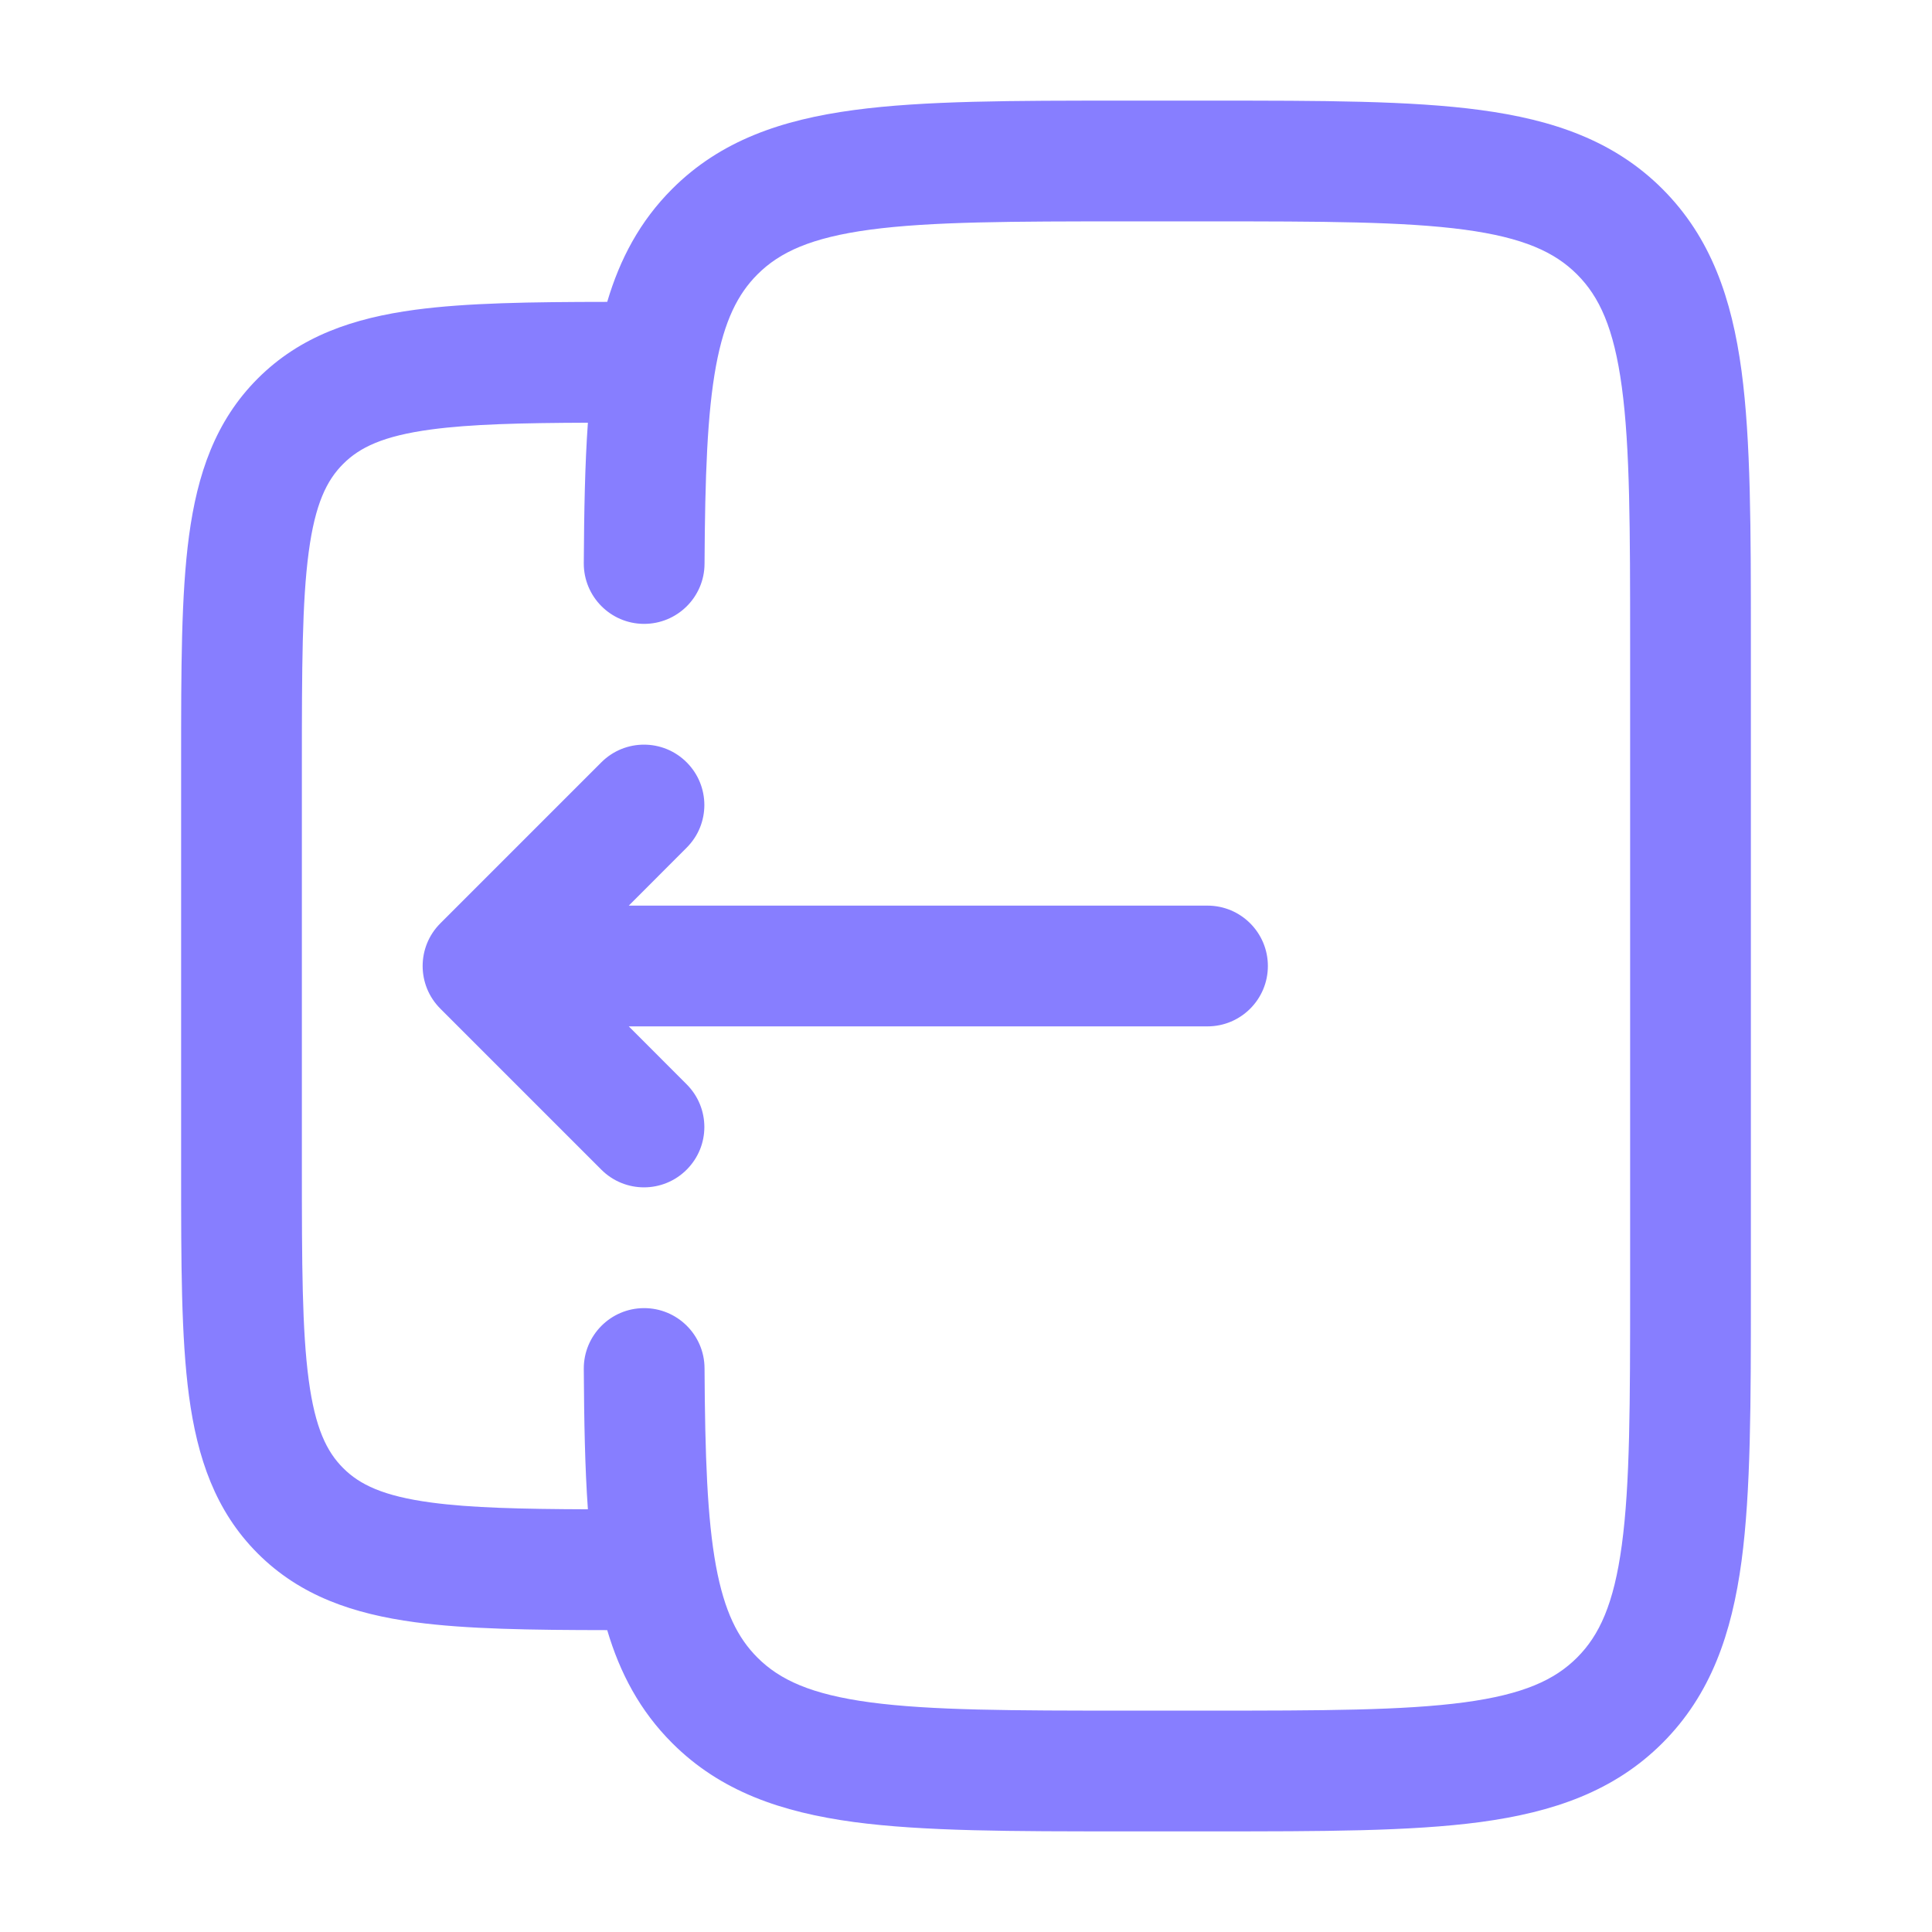
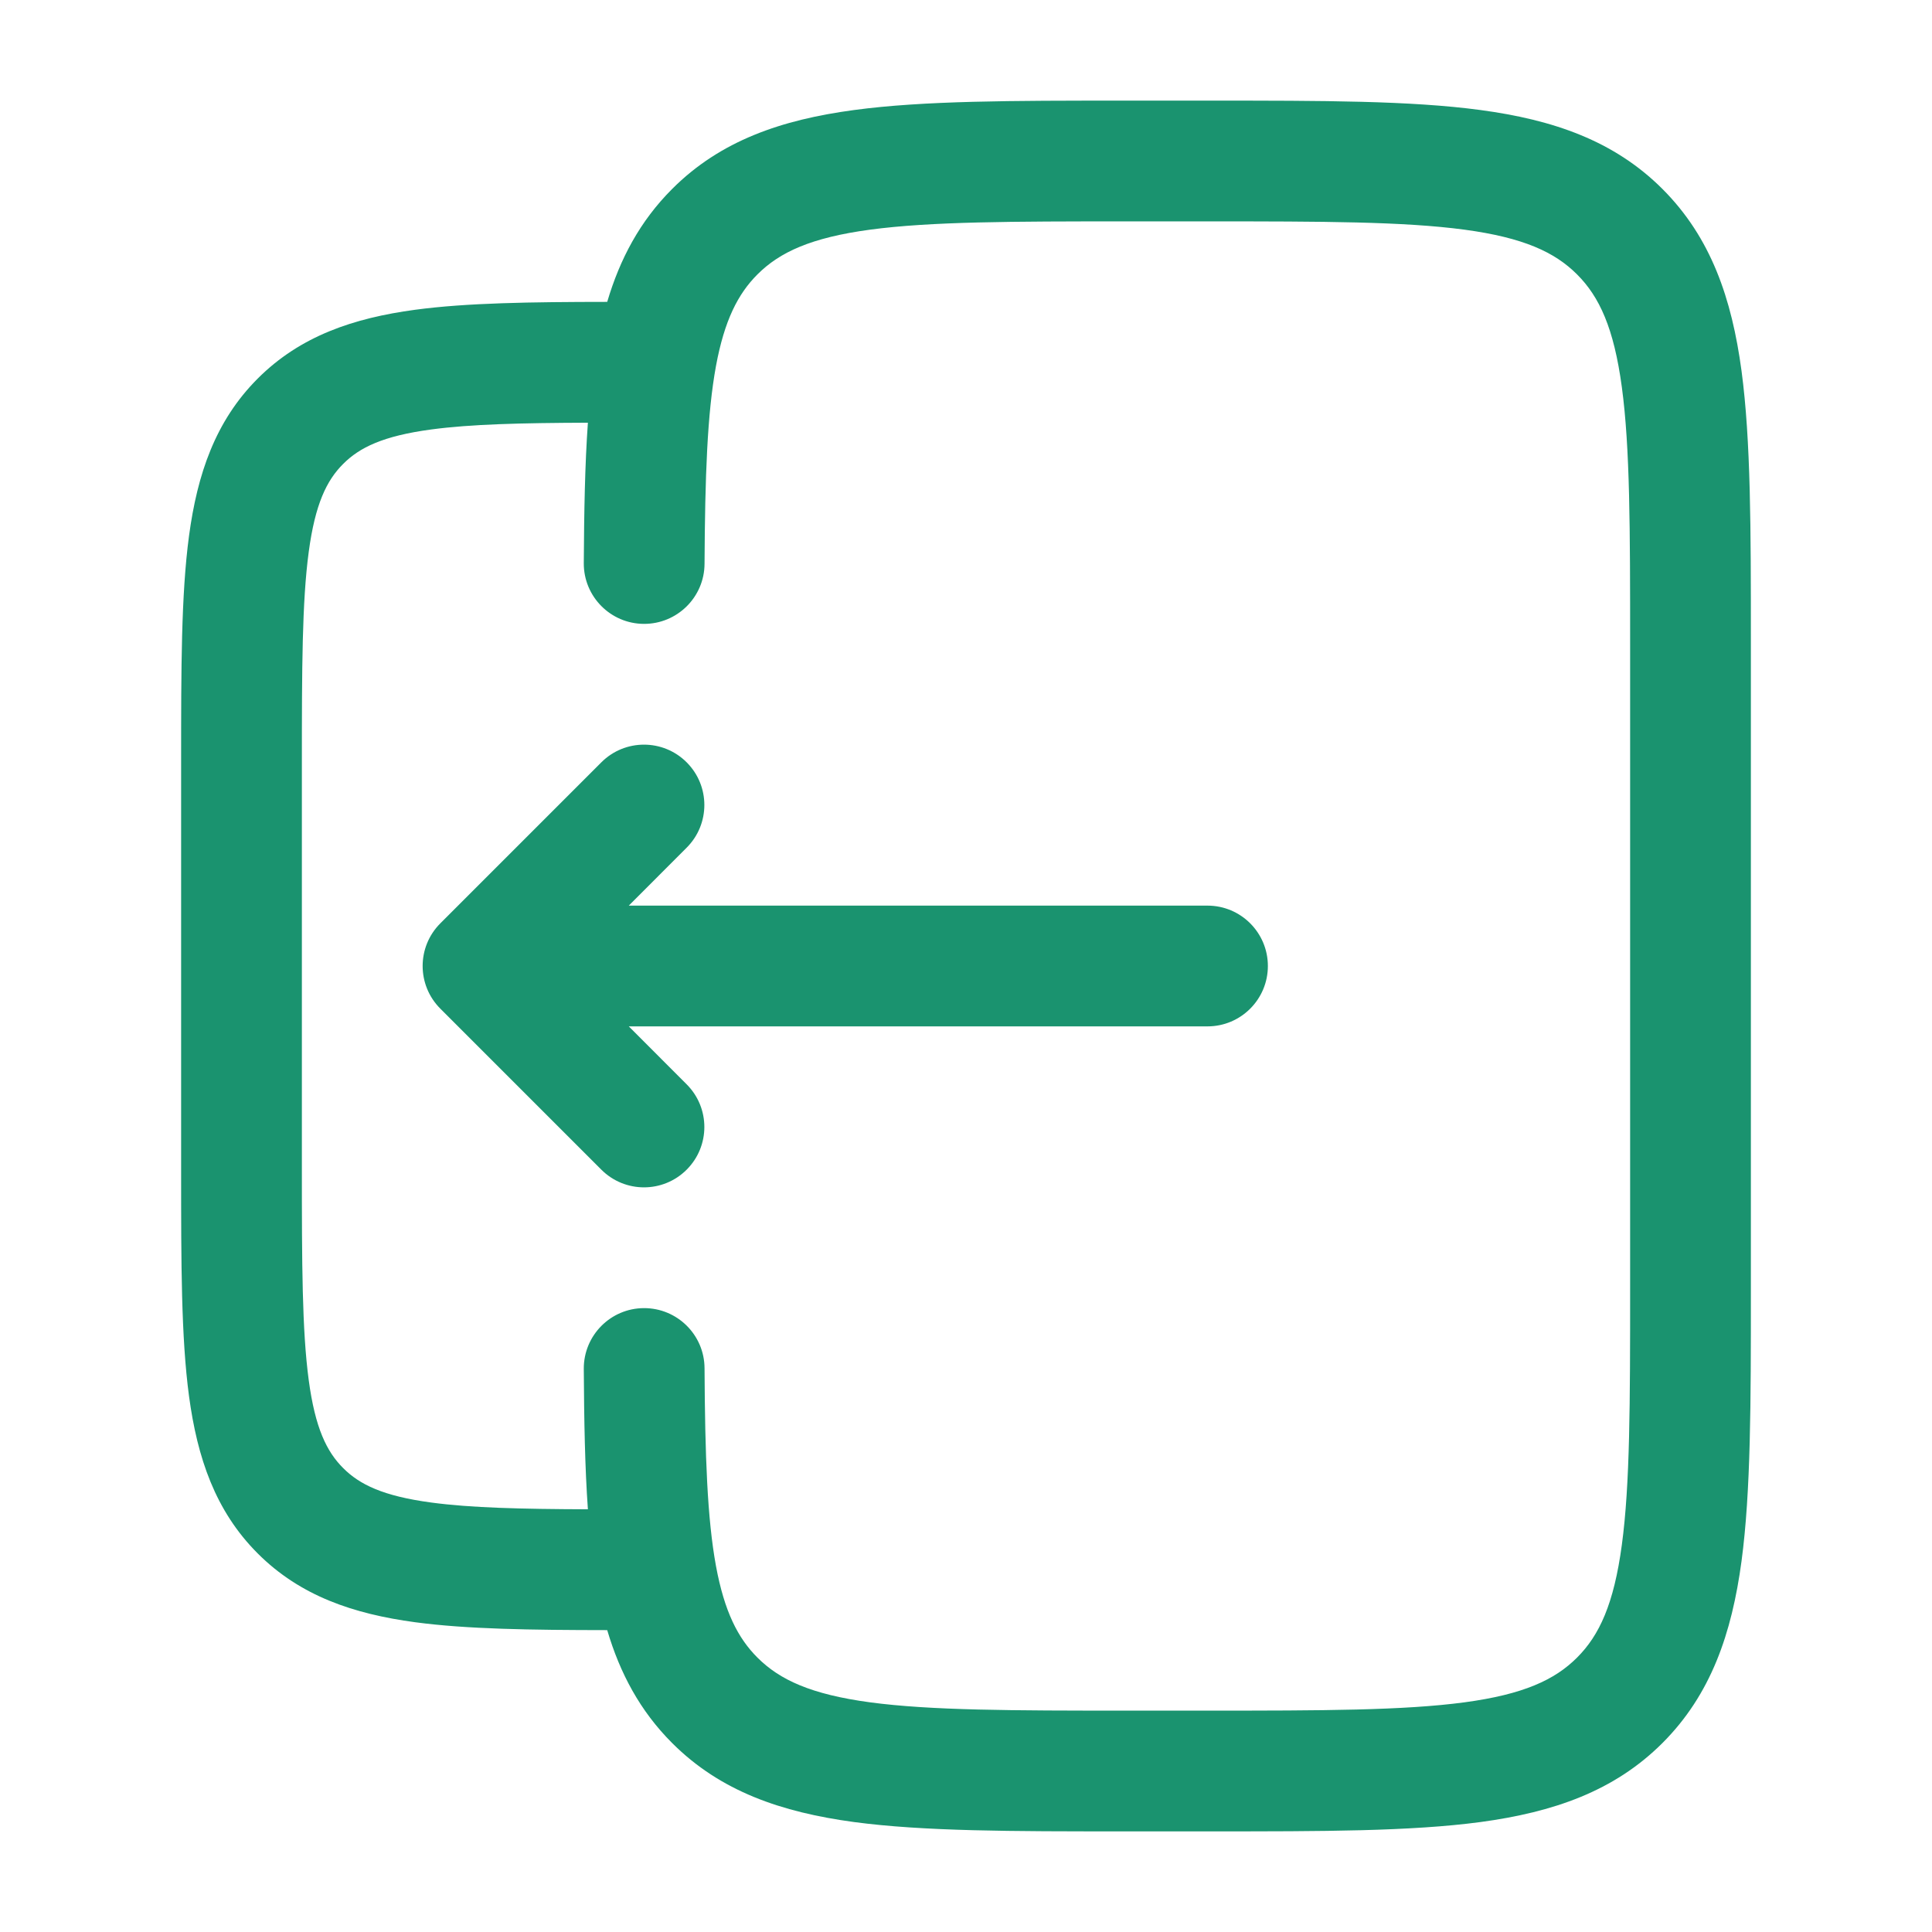
<svg xmlns="http://www.w3.org/2000/svg" width="24" height="24" viewBox="0 0 24 24" fill="none">
-   <path d="M5.47 12.53C5.177 12.237 5.177 11.763 5.47 11.47L7.47 9.47C7.763 9.177 8.237 9.177 8.53 9.47C8.823 9.763 8.823 10.237 8.53 10.53L7.811 11.25L15 11.25C15.414 11.25 15.75 11.586 15.75 12C15.75 12.414 15.414 12.75 15 12.75L7.811 12.75L8.53 13.47C8.823 13.763 8.823 14.237 8.53 14.53C8.237 14.823 7.763 14.823 7.47 14.53L5.47 12.53Z" fill="#877EFF" />
-   <path fill-rule="evenodd" clip-rule="evenodd" d="M13.945 1.25H15.055C16.423 1.25 17.525 1.25 18.392 1.367C19.292 1.488 20.05 1.746 20.652 2.348C21.254 2.95 21.513 3.708 21.634 4.608C21.75 5.475 21.75 6.578 21.75 7.945V16.055C21.75 17.422 21.75 18.525 21.634 19.392C21.513 20.292 21.254 21.05 20.652 21.652C20.05 22.254 19.292 22.512 18.392 22.634C17.525 22.75 16.423 22.75 15.055 22.75H13.945C12.578 22.75 11.475 22.75 10.608 22.634C9.708 22.512 8.95 22.254 8.349 21.652C7.95 21.253 7.701 20.784 7.543 20.25C6.592 20.249 5.799 20.238 5.157 20.152C4.393 20.049 3.731 19.827 3.202 19.298C2.673 18.769 2.451 18.107 2.348 17.343C2.25 16.612 2.25 15.687 2.25 14.554V9.446C2.25 8.313 2.25 7.388 2.348 6.657C2.451 5.893 2.673 5.231 3.202 4.702C3.731 4.173 4.393 3.951 5.157 3.848C5.799 3.762 6.592 3.751 7.543 3.75C7.701 3.216 7.95 2.747 8.349 2.348C8.95 1.746 9.708 1.488 10.608 1.367C11.475 1.25 12.578 1.25 13.945 1.25ZM7.252 17.004C7.256 17.649 7.266 18.229 7.303 18.749C6.468 18.746 5.848 18.731 5.357 18.665C4.759 18.585 4.466 18.441 4.263 18.237C4.059 18.034 3.915 17.741 3.835 17.143C3.752 16.524 3.75 15.7 3.75 14.5V9.5C3.75 8.3 3.752 7.476 3.835 6.857C3.915 6.259 4.059 5.966 4.263 5.763C4.466 5.559 4.759 5.415 5.357 5.335C5.848 5.269 6.468 5.254 7.303 5.251C7.266 5.771 7.256 6.351 7.252 6.996C7.25 7.41 7.584 7.748 7.998 7.75C8.412 7.752 8.75 7.418 8.752 7.004C8.758 5.911 8.786 5.136 8.894 4.547C8.999 3.981 9.166 3.652 9.409 3.409C9.686 3.132 10.075 2.952 10.808 2.853C11.564 2.752 12.565 2.75 14 2.75H15C16.436 2.75 17.437 2.752 18.192 2.853C18.926 2.952 19.314 3.132 19.591 3.409C19.868 3.686 20.048 4.074 20.147 4.808C20.249 5.563 20.25 6.565 20.25 8V16C20.25 17.435 20.249 18.436 20.147 19.192C20.048 19.926 19.868 20.314 19.591 20.591C19.314 20.868 18.926 21.048 18.192 21.147C17.437 21.248 16.436 21.25 15 21.25H14C12.565 21.25 11.564 21.248 10.808 21.147C10.075 21.048 9.686 20.868 9.409 20.591C9.166 20.348 8.999 20.02 8.894 19.453C8.786 18.864 8.758 18.089 8.752 16.996C8.75 16.582 8.412 16.248 7.998 16.25C7.584 16.252 7.25 16.59 7.252 17.004Z" fill="#877EFF" />
+   <path d="M5.47 12.53C5.177 12.237 5.177 11.763 5.47 11.47L7.47 9.47C7.763 9.177 8.237 9.177 8.53 9.47C8.823 9.763 8.823 10.237 8.53 10.53L7.811 11.25L15 11.25C15.414 11.25 15.75 11.586 15.75 12C15.75 12.414 15.414 12.75 15 12.75L7.811 12.75L8.53 13.47C8.823 13.763 8.823 14.237 8.53 14.53C8.237 14.823 7.763 14.823 7.47 14.53L5.47 12.53Z" fill="#1A936F" />
+   <path fill-rule="evenodd" clip-rule="evenodd" d="M13.945 1.25H15.055C16.423 1.25 17.525 1.25 18.392 1.367C19.292 1.488 20.05 1.746 20.652 2.348C21.254 2.95 21.513 3.708 21.634 4.608C21.75 5.475 21.75 6.578 21.75 7.945V16.055C21.75 17.422 21.75 18.525 21.634 19.392C21.513 20.292 21.254 21.05 20.652 21.652C20.05 22.254 19.292 22.512 18.392 22.634C17.525 22.75 16.423 22.75 15.055 22.75H13.945C12.578 22.75 11.475 22.75 10.608 22.634C9.708 22.512 8.95 22.254 8.349 21.652C7.95 21.253 7.701 20.784 7.543 20.25C6.592 20.249 5.799 20.238 5.157 20.152C4.393 20.049 3.731 19.827 3.202 19.298C2.673 18.769 2.451 18.107 2.348 17.343C2.25 16.612 2.25 15.687 2.25 14.554V9.446C2.25 8.313 2.25 7.388 2.348 6.657C2.451 5.893 2.673 5.231 3.202 4.702C3.731 4.173 4.393 3.951 5.157 3.848C5.799 3.762 6.592 3.751 7.543 3.75C7.701 3.216 7.95 2.747 8.349 2.348C8.95 1.746 9.708 1.488 10.608 1.367C11.475 1.25 12.578 1.25 13.945 1.25ZM7.252 17.004C7.256 17.649 7.266 18.229 7.303 18.749C6.468 18.746 5.848 18.731 5.357 18.665C4.759 18.585 4.466 18.441 4.263 18.237C4.059 18.034 3.915 17.741 3.835 17.143C3.752 16.524 3.75 15.7 3.75 14.5V9.5C3.75 8.3 3.752 7.476 3.835 6.857C3.915 6.259 4.059 5.966 4.263 5.763C4.466 5.559 4.759 5.415 5.357 5.335C5.848 5.269 6.468 5.254 7.303 5.251C7.266 5.771 7.256 6.351 7.252 6.996C7.25 7.41 7.584 7.748 7.998 7.75C8.412 7.752 8.75 7.418 8.752 7.004C8.758 5.911 8.786 5.136 8.894 4.547C8.999 3.981 9.166 3.652 9.409 3.409C9.686 3.132 10.075 2.952 10.808 2.853C11.564 2.752 12.565 2.75 14 2.75H15C16.436 2.75 17.437 2.752 18.192 2.853C18.926 2.952 19.314 3.132 19.591 3.409C19.868 3.686 20.048 4.074 20.147 4.808C20.249 5.563 20.25 6.565 20.25 8V16C20.25 17.435 20.249 18.436 20.147 19.192C20.048 19.926 19.868 20.314 19.591 20.591C19.314 20.868 18.926 21.048 18.192 21.147C17.437 21.248 16.436 21.25 15 21.25H14C12.565 21.25 11.564 21.248 10.808 21.147C10.075 21.048 9.686 20.868 9.409 20.591C9.166 20.348 8.999 20.02 8.894 19.453C8.786 18.864 8.758 18.089 8.752 16.996C8.75 16.582 8.412 16.248 7.998 16.25C7.584 16.252 7.25 16.59 7.252 17.004Z" fill="#1A936F" />
</svg>
